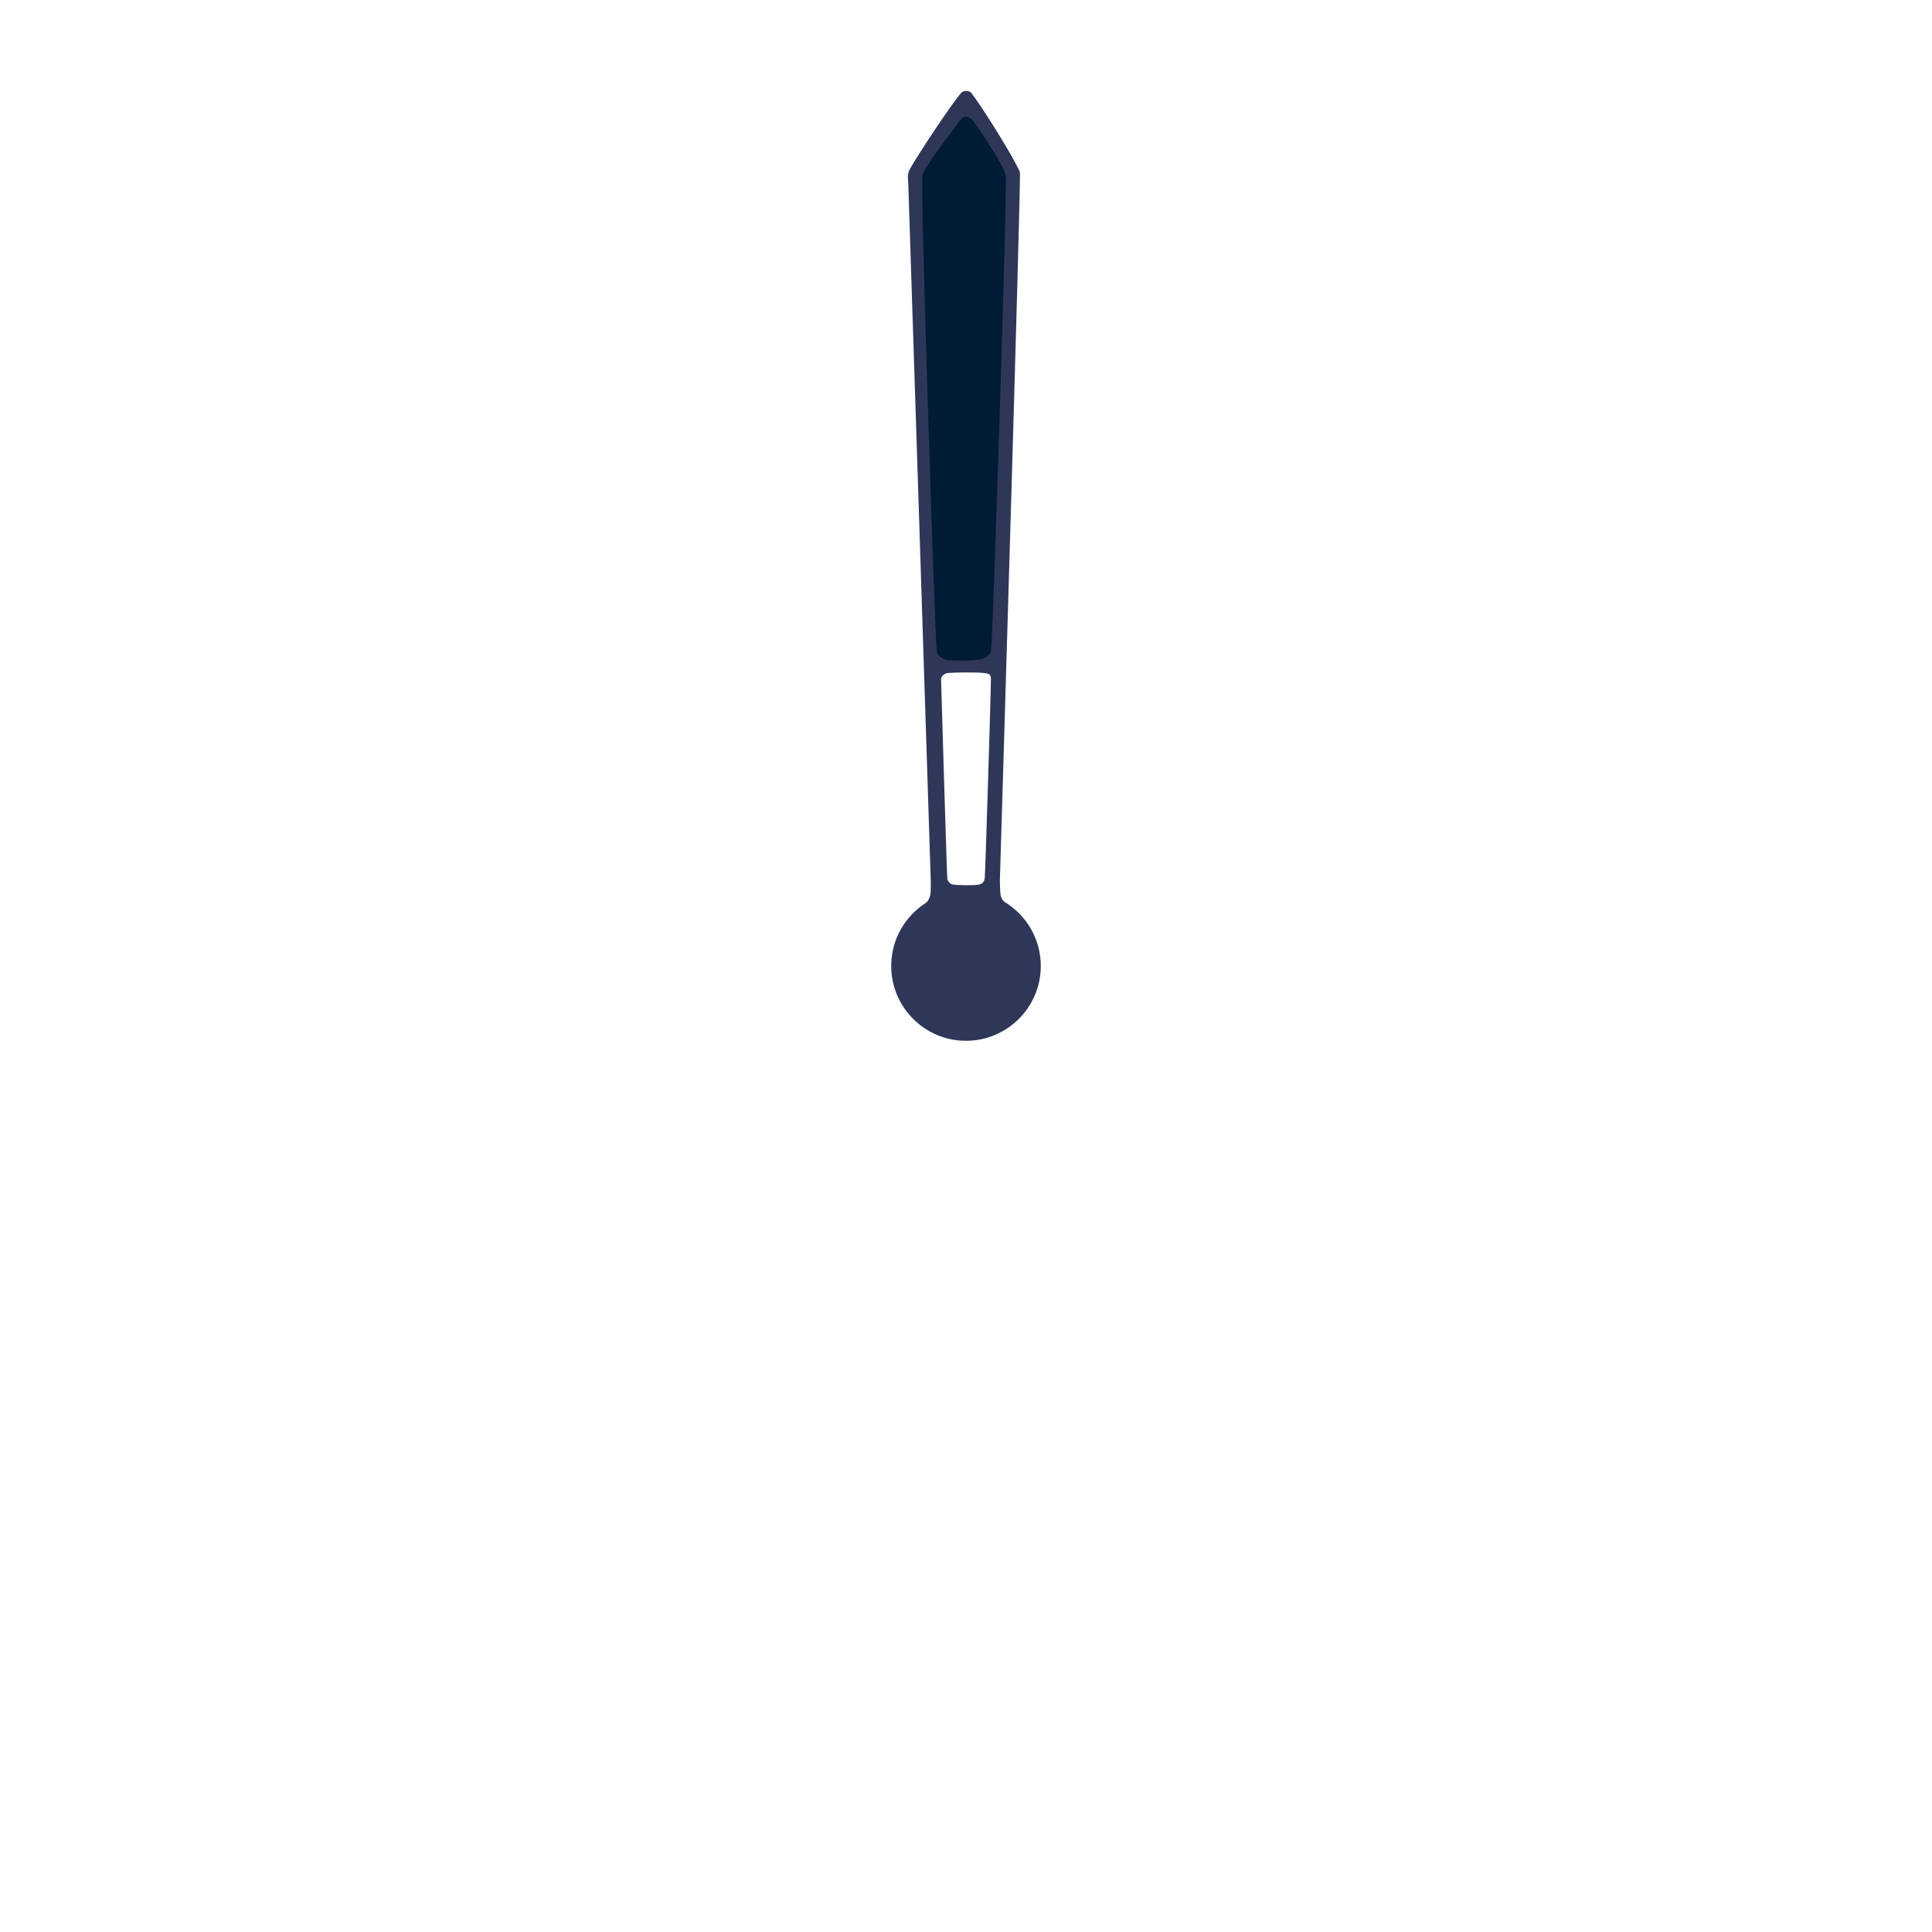
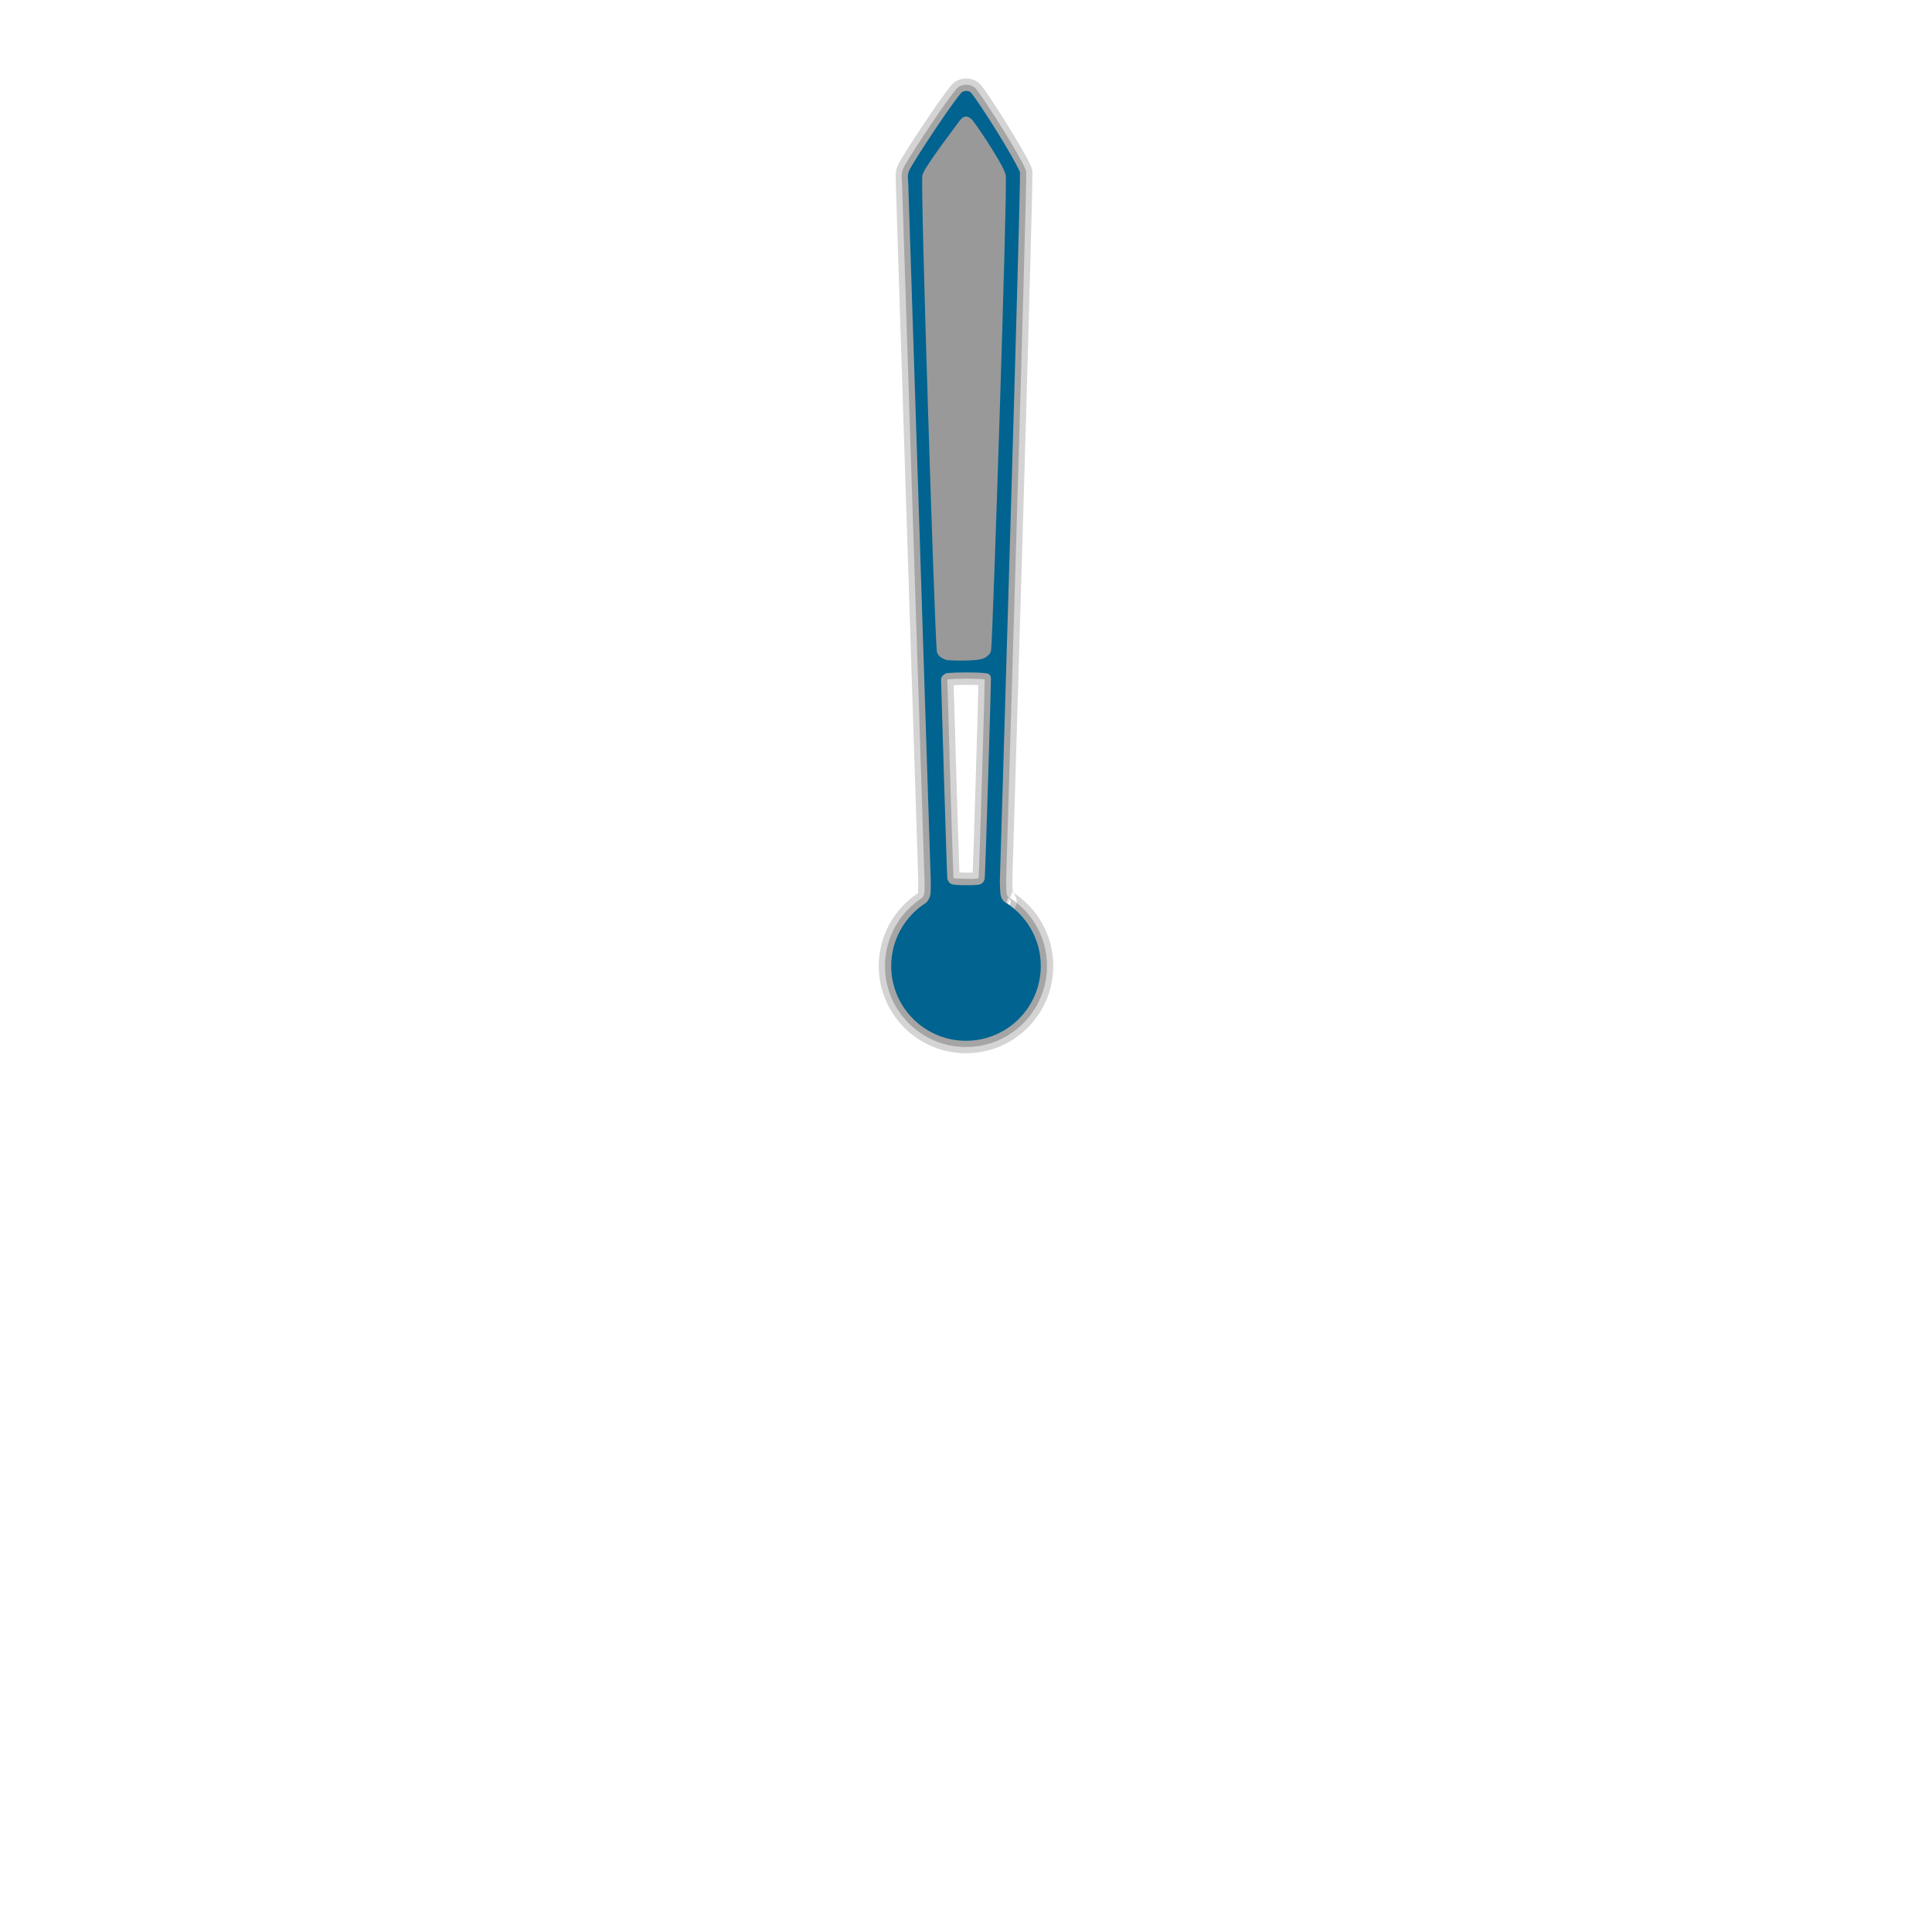
<svg xmlns="http://www.w3.org/2000/svg" width="100%" height="100%" viewBox="0 0 310 310" version="1.1" xml:space="preserve" style="fill-rule:evenodd;clip-rule:evenodd;stroke-linejoin:round;stroke-miterlimit:2;">
  <g id="Minute-Hand" transform="matrix(1,0,0,1,-26,0)">
-     <path d="M187.143,144.692C190.65,146.788 193,150.622 193,155C193,161.623 187.623,167 181,167C174.377,167 169,161.623 169,155C169,150.721 171.244,146.962 174.619,144.837C174.619,144.837 175.123,144.352 175.258,143.647C175.38,143.236 175.347,141.376 175.347,141.376C175.347,141.376 171.826,31.829 171.754,30.005C171.754,28.754 171.447,28.094 172.039,27.048C173.443,24.564 178.607,16.782 180.227,14.899C180.58,14.488 181.513,14.486 181.85,14.909C183.306,16.736 188.612,25.108 189.659,27.633C189.807,30.097 186.434,141.28 186.434,141.28C186.434,141.28 186.466,142.935 186.52,143.4C186.621,144.286 187.143,144.692 187.143,144.692ZM183.064,141.946C183.677,141.815 183.886,141.457 184,141C184.102,140.467 185.025,109.744 185,109C185,108.325 184.811,108.069 183.983,108.004C182.592,107.842 179.278,107.877 178,108C177.533,108.067 177,108.529 177,109C177,109.5 177.935,140.571 178,141C178.079,141.312 178.325,141.733 178.711,141.871C179.026,142.051 182.235,142.108 183.064,141.946Z" style="fill:rgb(47,55,89);" />
-     <path d="M183.541,105.739C182.374,106.072 179,106.028 177.91,105.905C176.675,105.554 176.338,104.895 176.312,104.424C176.001,102.33 173.647,29.062 173.999,28.234C173.897,27.327 179.011,20.744 180.048,19.279C180.718,18.476 181.303,18.521 182.053,19.295C183.22,20.795 187.461,27.189 187.38,28.223C187.679,29.577 185.278,103.017 185.038,104.23C184.991,104.974 184.257,105.534 183.541,105.739Z" style="fill:rgb(0,27,54);" />
+     <path id="Minute-Hand-Bottom-Shadow" d="M173.275,143.325C173.284,143.307 173.291,143.289 173.294,143.27L173.31,143.198L173.347,141.416C173.287,139.533 169.827,31.892 169.756,30.084L169.754,30.006C169.754,28.33 169.506,27.465 170.298,26.064C171.74,23.514 177.047,15.528 178.711,13.595L179.182,13.164L179.666,12.883L180.37,12.657L181.051,12.592L181.737,12.663L182.451,12.903L182.943,13.203L183.414,13.663C184.925,15.557 190.421,24.248 191.507,26.867C191.592,27.073 191.642,27.291 191.655,27.513C191.802,29.952 188.513,138.675 188.434,141.3C188.44,141.584 188.464,142.799 188.507,143.173L188.508,143.184C192.41,145.67 195,150.035 195,155C195,162.727 188.727,169 181,169C173.273,169 167,162.727 167,155C167,150.127 169.494,145.832 173.275,143.325ZM188.769,145.857C188.904,145.67 189.007,145.456 189.071,145.224C189.271,144.502 189.048,143.744 188.523,143.244L188.529,143.262C188.529,143.262 188.421,143.153 188.412,143.146L187.726,145.063C188.088,145.309 188.437,145.574 188.769,145.857ZM179.024,109.936C179.155,114.67 179.785,135.806 179.944,139.986C180.557,140.011 181.448,140.039 182.071,140.026C182.246,136.126 182.883,114.564 182.987,109.931C181.829,109.871 180.17,109.883 179.024,109.936Z" style="fill-opacity:0.17;" />
+     <path id="Minute-Hand-Top-Shadow" d="M174.347,141.408C174.347,141.408 170.826,31.868 170.755,30.045L170.754,30.005C170.754,29.382 170.677,28.906 170.675,28.456C170.671,27.843 170.768,27.265 171.168,26.556C172.592,24.039 177.827,16.155 179.469,14.247C179.814,13.845 180.422,13.589 181.048,13.592C181.686,13.594 182.295,13.864 182.632,14.286C184.115,16.146 189.517,24.678 190.583,27.25C190.625,27.353 190.651,27.462 190.657,27.573C190.804,30.018 187.491,139.391 187.434,141.287C187.438,141.497 187.466,142.876 187.513,143.286C187.549,143.602 187.677,143.803 187.754,143.893C191.499,146.175 194,150.298 194,155C194,162.175 188.175,168 181,168C173.825,168 168,162.175 168,155C168,150.411 170.383,146.374 173.979,144.059C174.062,143.96 174.222,143.741 174.276,143.458C174.282,143.426 174.29,143.395 174.299,143.363C174.404,143.011 174.348,141.423 174.347,141.408ZM187.98,145.24C188.036,145.155 188.079,145.06 188.107,144.958C188.213,144.575 188.081,144.171 187.783,143.923L187.439,144.874C187.623,144.992 187.803,145.114 187.98,145.24ZM178.002,109.089C178.044,110.943 178.891,139.267 178.985,140.793C179.011,140.847 179.06,140.917 179.074,140.938C179.219,140.945 182.177,141.092 182.862,140.967L182.869,140.965C182.967,140.939 182.999,140.871 183.021,140.791C183.135,139.729 184.025,109.766 184.001,109.034L184,109.012C183.968,109.008 183.935,109.004 183.906,109.001L183.867,108.998C182.539,108.843 179.39,108.876 178.128,108.993C178.085,109.008 178.031,109.058 178.002,109.089Z" style="fill-opacity:0.22;" />
+     <path d="M187.143,144.692C190.65,146.788 193,150.622 193,155C193,161.623 187.623,167 181,167C174.377,167 169,161.623 169,155C169,150.721 171.244,146.962 174.619,144.837C174.619,144.837 175.123,144.352 175.258,143.647C175.38,143.236 175.347,141.376 175.347,141.376C175.347,141.376 171.826,31.829 171.754,30.005C171.754,28.754 171.447,28.094 172.039,27.048C173.443,24.564 178.607,16.782 180.227,14.899C180.58,14.488 181.513,14.486 181.85,14.909C183.306,16.736 188.612,25.108 189.659,27.633C189.807,30.097 186.434,141.28 186.434,141.28C186.434,141.28 186.466,142.935 186.52,143.4C186.621,144.286 187.143,144.692 187.143,144.692ZM183.064,141.946C183.677,141.815 183.886,141.457 184,141C184.102,140.467 185.025,109.744 185,109C185,108.325 184.811,108.069 183.983,108.004C182.592,107.842 179.278,107.877 178,108C177.533,108.067 177,108.529 177,109C177,109.5 177.935,140.571 178,141C178.079,141.312 178.325,141.733 178.711,141.871C179.026,142.051 182.235,142.108 183.064,141.946Z" style="fill:rgb(0,99,144);" />
+     <path d="M183.541,105.739C182.374,106.072 179,106.028 177.91,105.905C176.675,105.554 176.338,104.895 176.312,104.424C176.001,102.33 173.647,29.062 173.999,28.234C173.897,27.327 179.011,20.744 180.048,19.279C180.718,18.476 181.303,18.521 182.053,19.295C183.22,20.795 187.461,27.189 187.38,28.223C187.679,29.577 185.278,103.017 185.038,104.23C184.991,104.974 184.257,105.534 183.541,105.739Z" style="fill:rgb(153,153,153);" />
  </g>
</svg>
